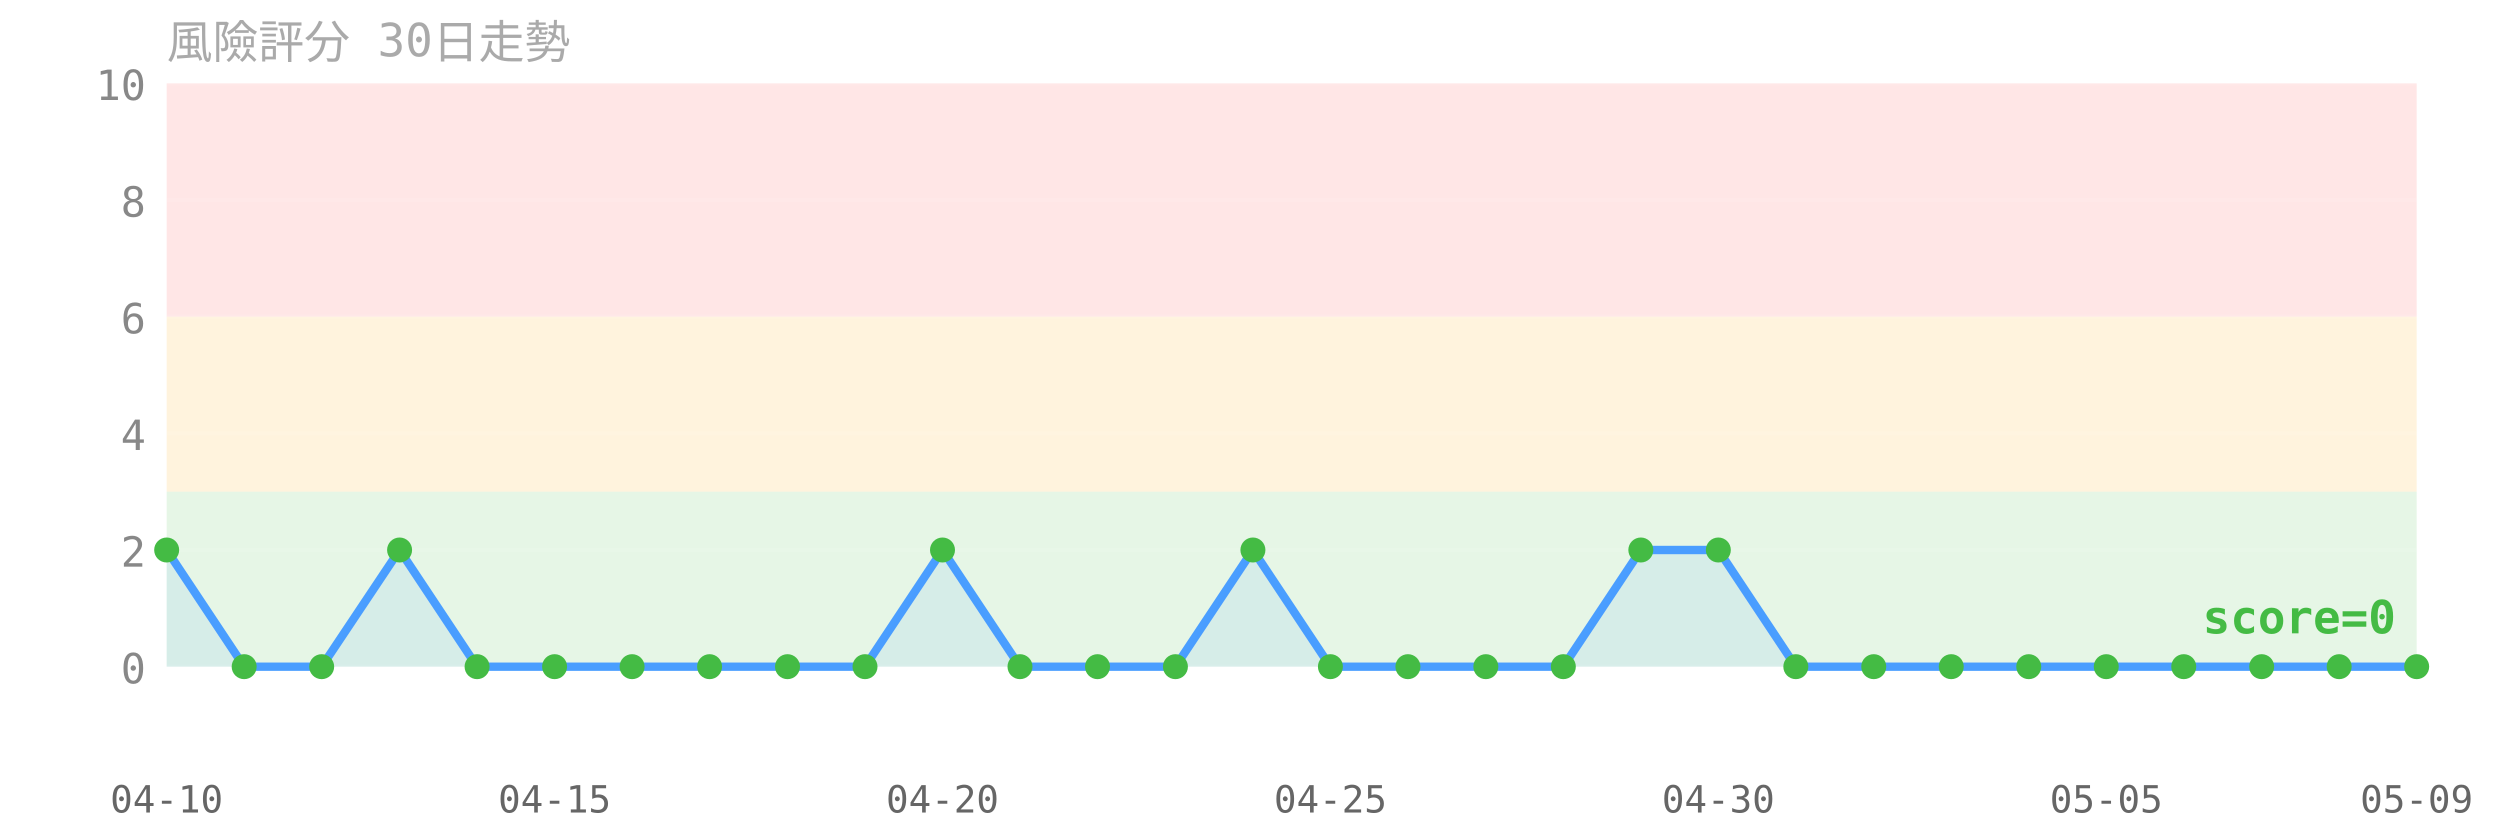
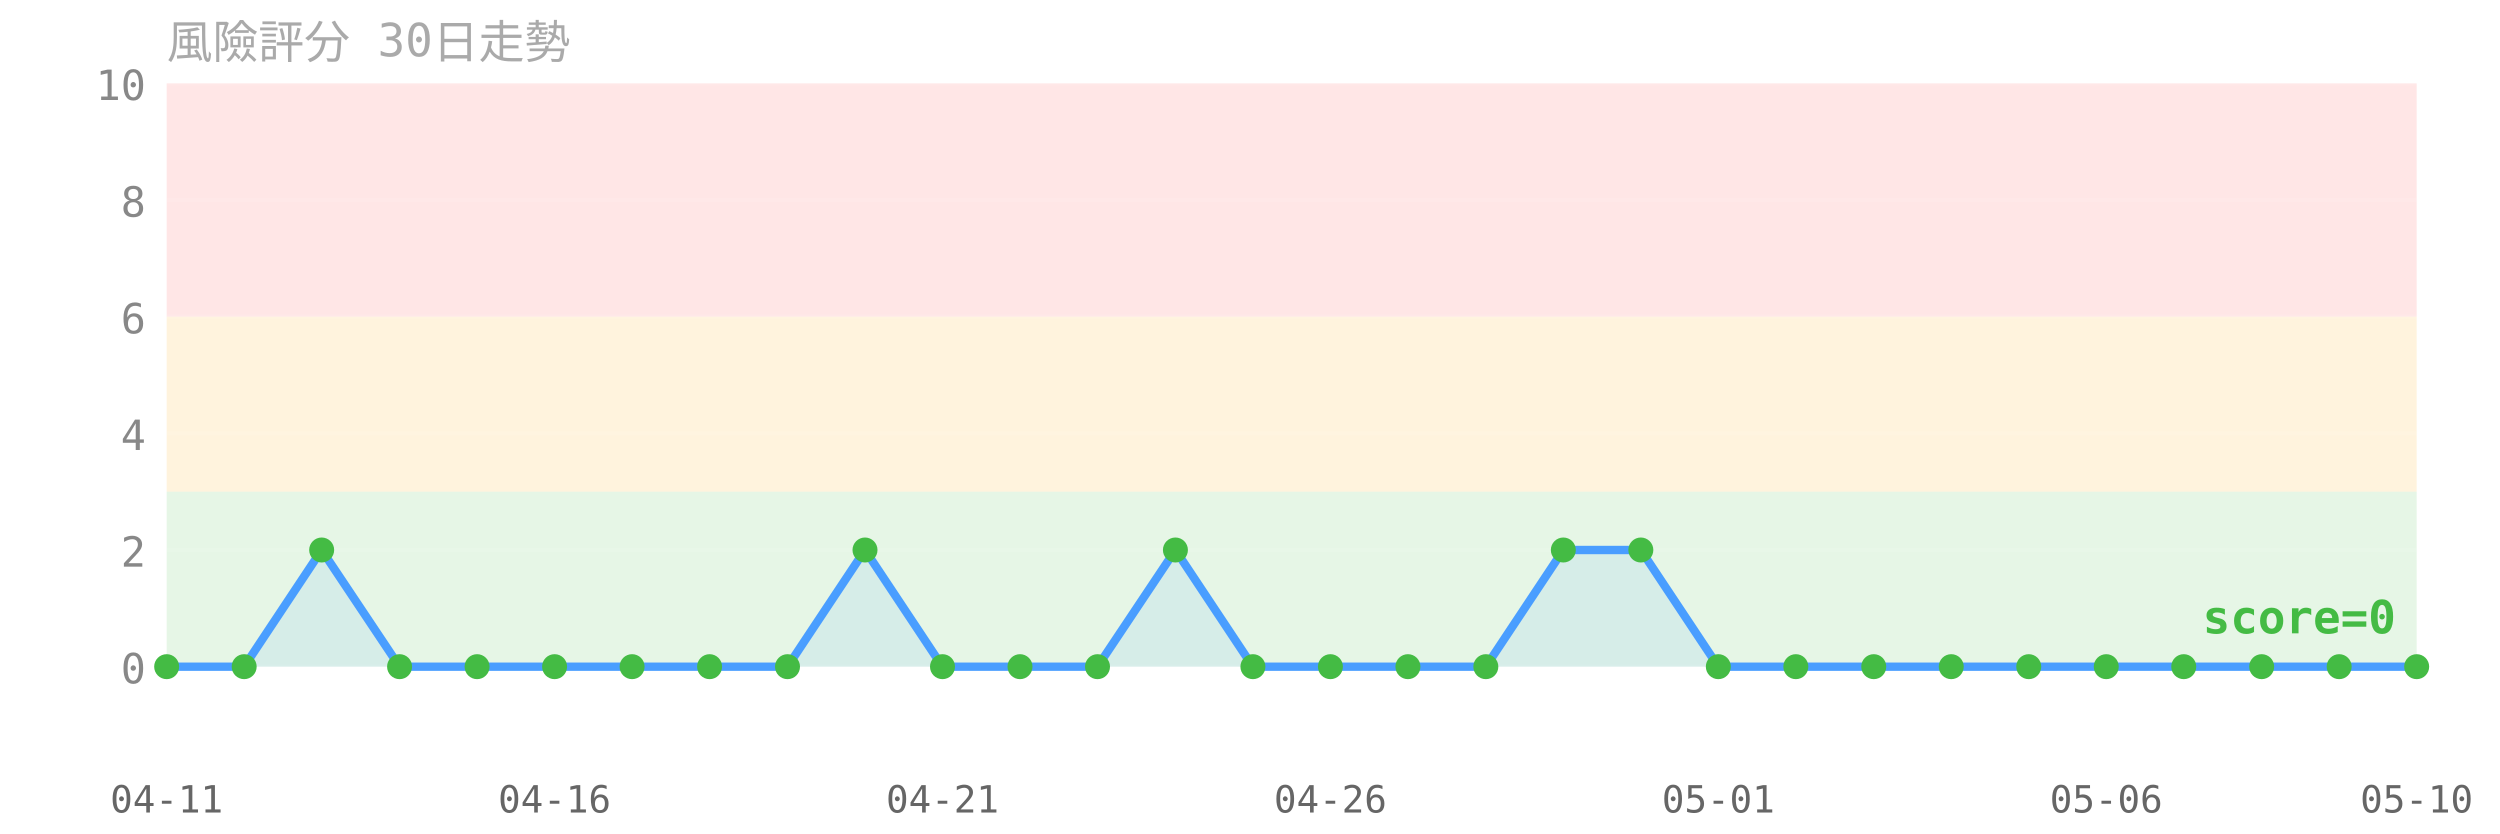
<svg xmlns="http://www.w3.org/2000/svg" width="600" height="200" style="background:#0b0f19;font-family:monospace">
  <rect x="40" y="20.0" width="540" height="56.0" fill="#ff444422" />
  <rect x="40" y="76.0" width="540" height="42.0" fill="#ffaa0022" />
  <rect x="40" y="118.0" width="540" height="42.0" fill="#44bb4422" />
  <line x1="40" y1="160.0" x2="580" y2="160.0" stroke="#ffffff18" stroke-width="1" />
  <text x="35" y="164.0" fill="#888" font-size="10" text-anchor="end">0</text>
  <line x1="40" y1="132.0" x2="580" y2="132.0" stroke="#ffffff18" stroke-width="1" />
  <text x="35" y="136.0" fill="#888" font-size="10" text-anchor="end">2</text>
  <line x1="40" y1="104.0" x2="580" y2="104.0" stroke="#ffffff18" stroke-width="1" />
  <text x="35" y="108.0" fill="#888" font-size="10" text-anchor="end">4</text>
  <line x1="40" y1="76.0" x2="580" y2="76.0" stroke="#ffffff18" stroke-width="1" />
  <text x="35" y="80.0" fill="#888" font-size="10" text-anchor="end">6</text>
  <line x1="40" y1="48.0" x2="580" y2="48.0" stroke="#ffffff18" stroke-width="1" />
  <text x="35" y="52.0" fill="#888" font-size="10" text-anchor="end">8</text>
  <line x1="40" y1="20.0" x2="580" y2="20.0" stroke="#ffffff18" stroke-width="1" />
  <text x="35" y="24.0" fill="#888" font-size="10" text-anchor="end">10</text>
-   <polyline points="40.0,132.0 58.6,160.0 77.2,160.0 95.9,132.0 114.5,160.0 133.1,160.0 151.7,160.0 170.3,160.0 189.0,160.0 207.6,160.0 226.2,132.0 244.8,160.0 263.4,160.0 282.1,160.0 300.7,132.0 319.3,160.0 337.9,160.0 356.6,160.0 375.2,160.0 393.8,132.0 412.4,132.0 431.0,160.0 449.7,160.0 468.3,160.0 486.9,160.0 505.5,160.0 524.1,160.0 542.8,160.0 561.4,160.0 580.0,160.0" fill="none" stroke="#4a9eff" stroke-width="2" stroke-linejoin="round" />
-   <polygon points="40.0,160.0 40.0,132.0 58.6,160.0 77.2,160.0 95.9,132.0 114.5,160.0 133.1,160.0 151.7,160.0 170.3,160.0 189.0,160.0 207.6,160.0 226.2,132.0 244.8,160.0 263.4,160.0 282.1,160.0 300.7,132.0 319.3,160.0 337.9,160.0 356.6,160.0 375.2,160.0 393.8,132.0 412.4,132.0 431.0,160.0 449.7,160.0 468.3,160.0 486.9,160.0 505.5,160.0 524.1,160.0 542.8,160.0 561.4,160.0 580.0,160.0 580.0,160.0" fill="#4a9eff18" />
-   <circle cx="40.0" cy="132.0" r="3" fill="#44bb44" />
+   <polyline points="40.0,160.0 58.6,160.0 77.2,132.0 95.9,160.0 114.5,160.0 133.1,160.0 151.7,160.0 170.3,160.0 189.0,160.0 207.6,132.0 226.2,160.0 244.8,160.0 263.4,160.0 282.1,132.0 300.7,160.0 319.3,160.0 337.9,160.0 356.6,160.0 375.2,132.0 393.8,132.0 412.4,160.0 431.0,160.0 449.7,160.0 468.3,160.0 486.9,160.0 505.5,160.0 524.1,160.0 542.8,160.0 561.4,160.0 580.0,160.0" fill="none" stroke="#4a9eff" stroke-width="2" stroke-linejoin="round" />
+   <polygon points="40.0,160.0 40.0,160.0 58.6,160.0 77.2,132.0 95.9,160.0 114.5,160.0 133.1,160.0 151.7,160.0 170.3,160.0 189.0,160.0 207.6,132.0 226.2,160.0 244.8,160.0 263.4,160.0 282.1,132.0 300.7,160.0 319.3,160.0 337.9,160.0 356.6,160.0 375.2,132.0 393.8,132.0 412.4,160.0 431.0,160.0 449.7,160.0 468.3,160.0 486.9,160.0 505.5,160.0 524.1,160.0 542.8,160.0 561.4,160.0 580.0,160.0 580.0,160.0" fill="#4a9eff18" />
+   <circle cx="40.0" cy="160.0" r="3" fill="#44bb44" />
  <circle cx="58.6" cy="160.0" r="3" fill="#44bb44" />
-   <circle cx="77.2" cy="160.0" r="3" fill="#44bb44" />
-   <circle cx="95.9" cy="132.0" r="3" fill="#44bb44" />
+   <circle cx="77.2" cy="132.0" r="3" fill="#44bb44" />
+   <circle cx="95.9" cy="160.0" r="3" fill="#44bb44" />
  <circle cx="114.5" cy="160.0" r="3" fill="#44bb44" />
  <circle cx="133.1" cy="160.0" r="3" fill="#44bb44" />
  <circle cx="151.7" cy="160.0" r="3" fill="#44bb44" />
  <circle cx="170.3" cy="160.0" r="3" fill="#44bb44" />
  <circle cx="189.0" cy="160.0" r="3" fill="#44bb44" />
-   <circle cx="207.6" cy="160.0" r="3" fill="#44bb44" />
-   <circle cx="226.2" cy="132.0" r="3" fill="#44bb44" />
+   <circle cx="207.6" cy="132.0" r="3" fill="#44bb44" />
+   <circle cx="226.2" cy="160.0" r="3" fill="#44bb44" />
  <circle cx="244.8" cy="160.0" r="3" fill="#44bb44" />
  <circle cx="263.4" cy="160.0" r="3" fill="#44bb44" />
-   <circle cx="282.1" cy="160.0" r="3" fill="#44bb44" />
-   <circle cx="300.7" cy="132.0" r="3" fill="#44bb44" />
+   <circle cx="282.1" cy="132.0" r="3" fill="#44bb44" />
+   <circle cx="300.7" cy="160.0" r="3" fill="#44bb44" />
  <circle cx="319.3" cy="160.0" r="3" fill="#44bb44" />
  <circle cx="337.9" cy="160.0" r="3" fill="#44bb44" />
  <circle cx="356.6" cy="160.0" r="3" fill="#44bb44" />
-   <circle cx="375.2" cy="160.0" r="3" fill="#44bb44" />
+   <circle cx="375.2" cy="132.0" r="3" fill="#44bb44" />
  <circle cx="393.8" cy="132.0" r="3" fill="#44bb44" />
-   <circle cx="412.4" cy="132.0" r="3" fill="#44bb44" />
+   <circle cx="412.4" cy="160.0" r="3" fill="#44bb44" />
  <circle cx="431.0" cy="160.0" r="3" fill="#44bb44" />
  <circle cx="449.7" cy="160.0" r="3" fill="#44bb44" />
  <circle cx="468.3" cy="160.0" r="3" fill="#44bb44" />
  <circle cx="486.9" cy="160.0" r="3" fill="#44bb44" />
  <circle cx="505.5" cy="160.0" r="3" fill="#44bb44" />
  <circle cx="524.1" cy="160.0" r="3" fill="#44bb44" />
  <circle cx="542.8" cy="160.0" r="3" fill="#44bb44" />
  <circle cx="561.4" cy="160.0" r="3" fill="#44bb44" />
  <circle cx="580.0" cy="160.0" r="3" fill="#44bb44" />
-   <text x="40.0" y="195" fill="#666" font-size="9" text-anchor="middle">04-10</text>
-   <text x="133.1" y="195" fill="#666" font-size="9" text-anchor="middle">04-15</text>
-   <text x="226.2" y="195" fill="#666" font-size="9" text-anchor="middle">04-20</text>
-   <text x="319.3" y="195" fill="#666" font-size="9" text-anchor="middle">04-25</text>
-   <text x="412.4" y="195" fill="#666" font-size="9" text-anchor="middle">04-30</text>
-   <text x="505.5" y="195" fill="#666" font-size="9" text-anchor="middle">05-05</text>
-   <text x="580.0" y="195" fill="#666" font-size="9" text-anchor="middle">05-09</text>
+   <text x="40.0" y="195" fill="#666" font-size="9" text-anchor="middle">04-11</text>
+   <text x="133.1" y="195" fill="#666" font-size="9" text-anchor="middle">04-16</text>
+   <text x="226.2" y="195" fill="#666" font-size="9" text-anchor="middle">04-21</text>
+   <text x="319.3" y="195" fill="#666" font-size="9" text-anchor="middle">04-26</text>
+   <text x="412.4" y="195" fill="#666" font-size="9" text-anchor="middle">05-01</text>
+   <text x="505.5" y="195" fill="#666" font-size="9" text-anchor="middle">05-06</text>
+   <text x="580.0" y="195" fill="#666" font-size="9" text-anchor="middle">05-10</text>
  <text x="575.0" y="152.0" fill="#44bb44" font-size="11" text-anchor="end" font-weight="bold">score=0</text>
  <text x="40" y="14" fill="#aaa" font-size="11">風險評分 30日走勢</text>
</svg>
